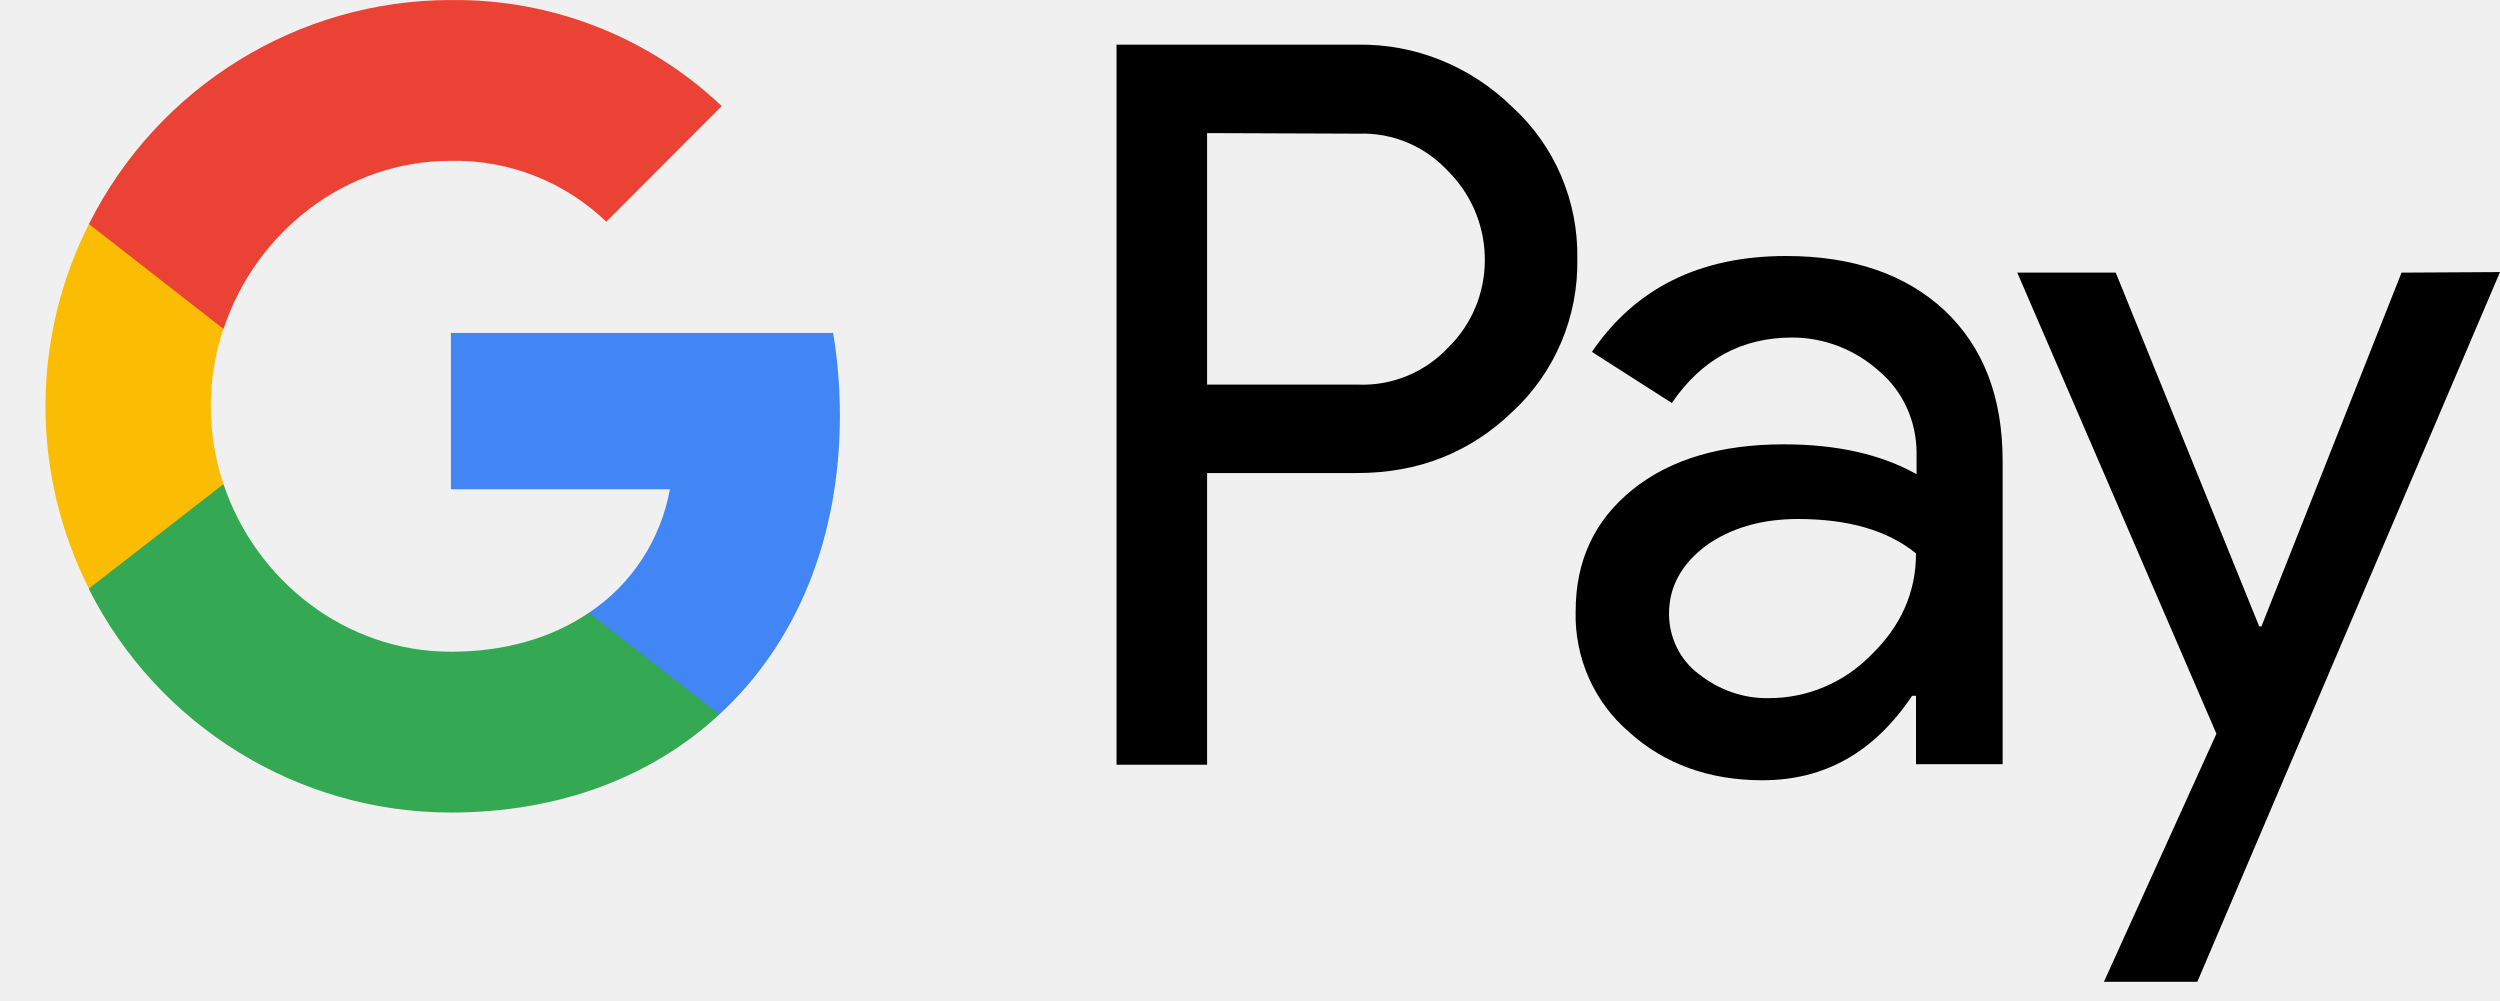
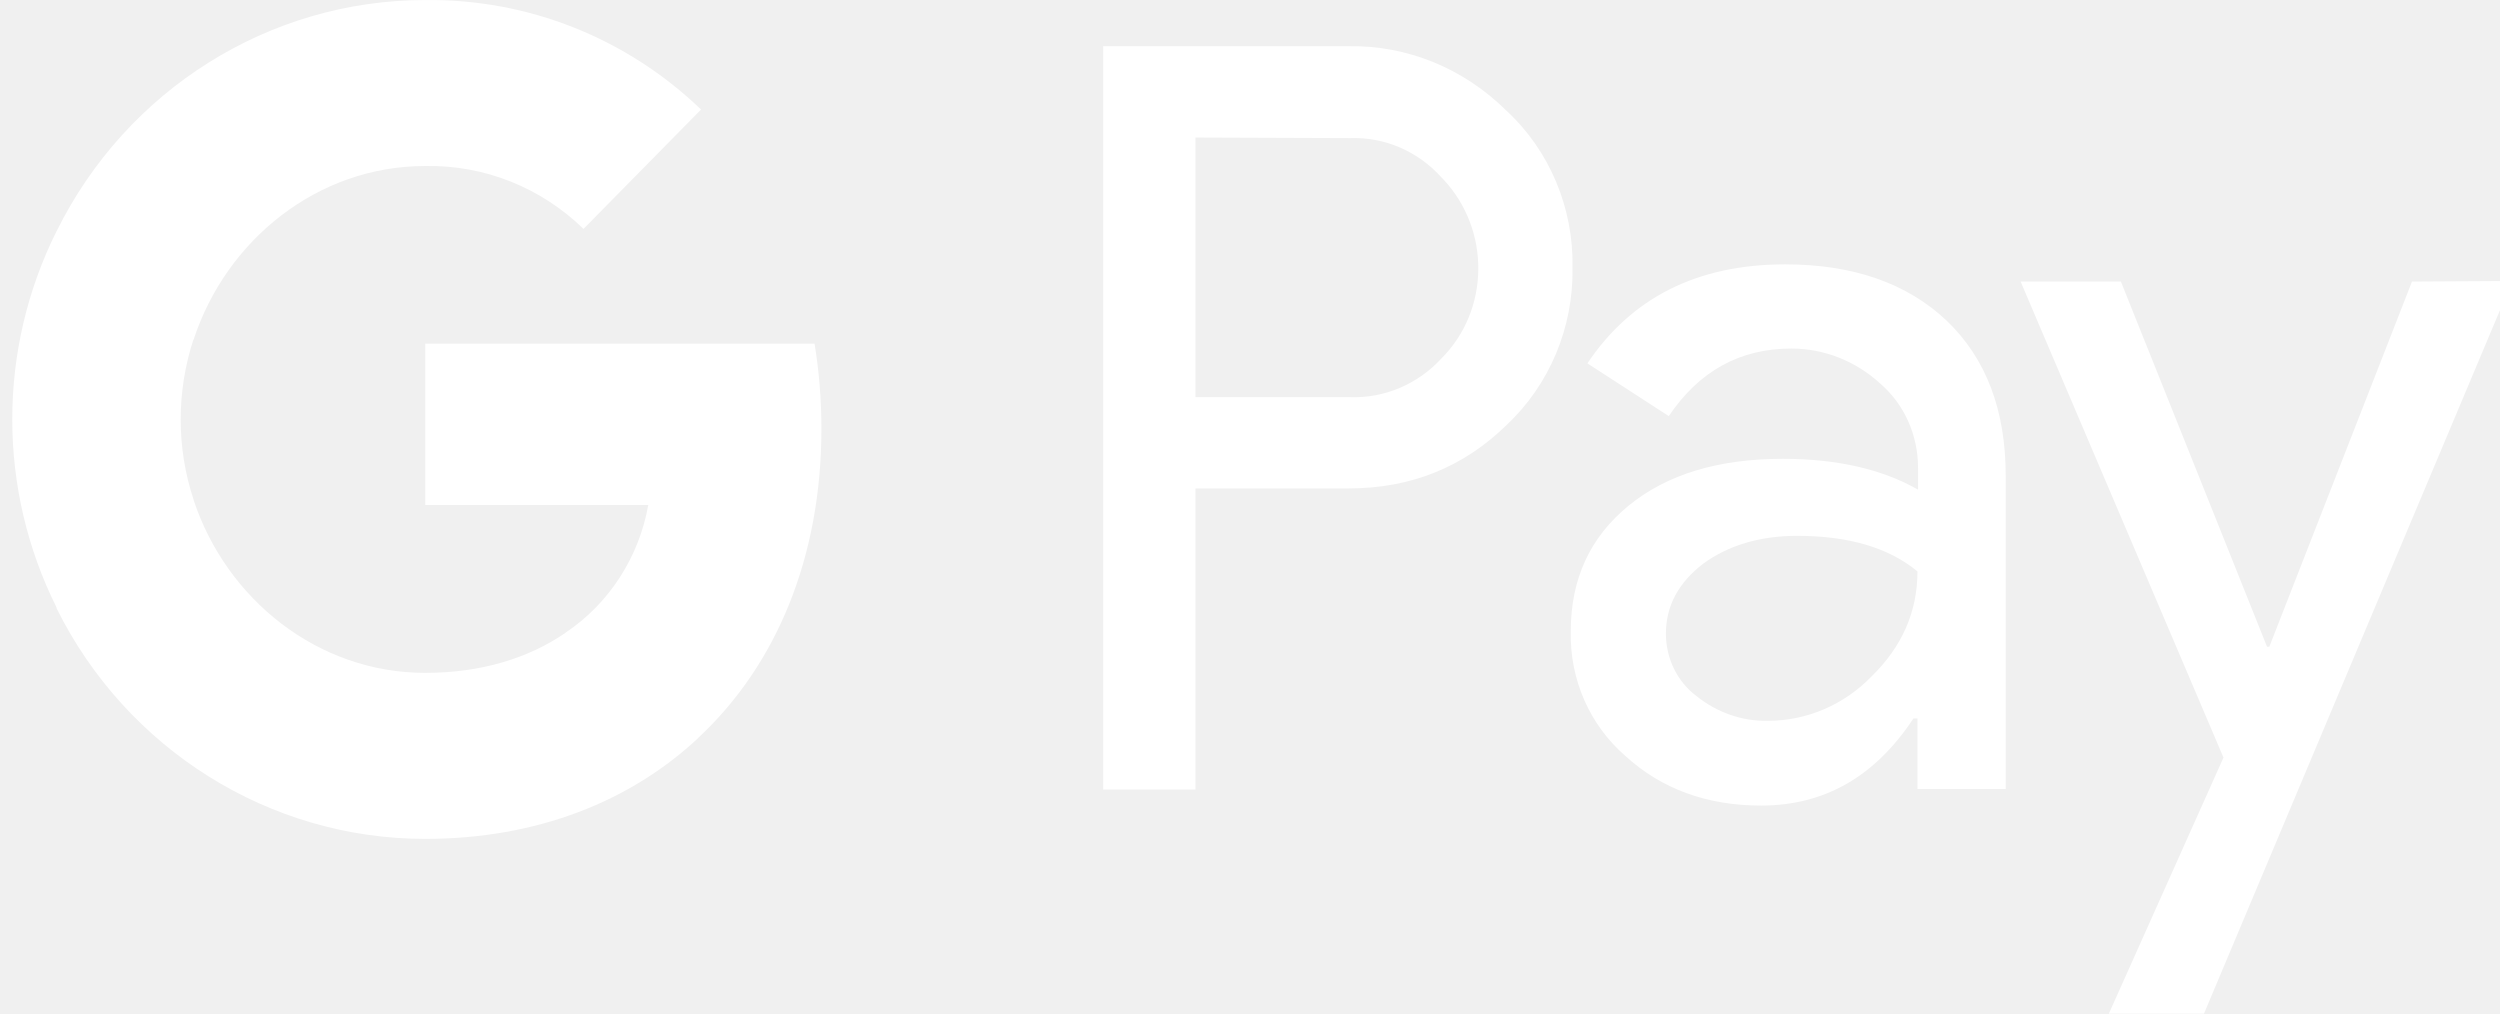
- <svg xmlns="http://www.w3.org/2000/svg" width="75" height="30" viewBox="0 0 75 30" fill="none">
-   <path d="M36.213 14.191V22.943H33.496V1.34H40.703C42.441 1.306 44.112 1.978 45.378 3.218C46.644 4.372 47.353 6.043 47.319 7.766C47.353 9.506 46.644 11.177 45.378 12.348C44.112 13.571 42.56 14.191 40.72 14.191H36.213ZM36.213 3.993V11.539H40.77C41.783 11.573 42.762 11.159 43.454 10.419C44.889 9.006 44.906 6.68 43.522 5.216L43.454 5.147C42.762 4.389 41.783 3.976 40.77 4.01L36.213 3.993ZM53.581 7.68C55.59 7.68 57.176 8.231 58.341 9.316C59.506 10.419 60.079 11.918 60.079 13.83V22.925H57.48V20.875H57.362C56.231 22.564 54.746 23.408 52.872 23.408C51.286 23.408 49.935 22.925 48.872 21.961C47.826 21.065 47.235 19.739 47.269 18.343C47.269 16.81 47.843 15.604 48.973 14.691C50.104 13.778 51.623 13.33 53.514 13.33C55.134 13.33 56.451 13.64 57.497 14.226V13.588C57.497 12.641 57.092 11.745 56.383 11.142C55.657 10.488 54.729 10.126 53.767 10.126C52.248 10.126 51.049 10.78 50.155 12.09L47.758 10.557C49.058 8.644 50.999 7.68 53.581 7.68ZM50.071 18.412C50.071 19.136 50.408 19.808 50.965 20.221C51.573 20.703 52.315 20.962 53.075 20.944C54.223 20.944 55.32 20.479 56.13 19.652C57.024 18.791 57.48 17.775 57.48 16.603C56.636 15.914 55.455 15.57 53.936 15.57C52.839 15.57 51.91 15.845 51.168 16.379C50.442 16.931 50.071 17.602 50.071 18.412ZM75 8.162L65.919 29.455H63.117L66.493 22.012L60.518 8.179H63.472L67.776 18.791H67.844L72.046 8.179L75 8.162Z" fill="black" />
-   <path d="M25.197 12.459C25.197 11.63 25.129 10.801 24.994 9.988H13.527V14.677H20.097C19.826 16.183 18.948 17.538 17.665 18.384V21.431H21.583C23.88 19.315 25.197 16.183 25.197 12.459Z" fill="#4285F4" />
-   <path d="M13.527 24.376C16.804 24.376 19.573 23.293 21.583 21.431L17.665 18.384C16.567 19.129 15.165 19.552 13.527 19.552C10.352 19.552 7.667 17.402 6.705 14.525H2.668V17.673C4.729 21.77 8.934 24.376 13.527 24.376Z" fill="#34A853" />
-   <path d="M6.704 14.524C6.198 13.018 6.198 11.376 6.704 9.853V6.721H2.668C1.811 8.415 1.364 10.289 1.364 12.188C1.364 14.088 1.811 15.962 2.668 17.656L6.704 14.524Z" fill="#FBBC04" />
-   <path d="M13.527 4.825C15.267 4.791 16.939 5.451 18.189 6.653L21.651 3.183C19.455 1.101 16.55 -0.033 13.527 0.001C8.934 0.001 4.729 2.608 2.668 6.721L6.705 9.869C7.667 6.975 10.352 4.825 13.527 4.825Z" fill="#EA4335" />
+ <svg xmlns="http://www.w3.org/2000/svg" width="74" height="30" viewBox="0 0 74 30" fill="none">
+   <path d="M35.385 14.458V23.371H32.654V1.368H39.897C41.644 1.333 43.323 2.018 44.595 3.281C45.867 4.457 46.58 6.159 46.546 7.913C46.58 9.685 45.867 11.387 44.595 12.58C43.323 13.826 41.763 14.458 39.914 14.458H35.385ZM35.385 4.071V11.756H39.965C40.983 11.791 41.966 11.37 42.662 10.615C44.103 9.176 44.12 6.808 42.73 5.316L42.662 5.246C41.966 4.474 40.983 4.053 39.965 4.088L35.385 4.071ZM52.839 7.825C54.857 7.825 56.452 8.387 57.622 9.492C58.792 10.615 59.369 12.142 59.369 14.089V23.354H56.757V21.266H56.638C55.502 22.985 54.009 23.845 52.127 23.845C50.532 23.845 49.175 23.354 48.106 22.371C47.055 21.459 46.461 20.108 46.495 18.686C46.495 17.125 47.072 15.897 48.208 14.967C49.345 14.037 50.871 13.581 52.771 13.581C54.399 13.581 55.722 13.896 56.774 14.493V13.844C56.774 12.879 56.367 11.966 55.654 11.352C54.925 10.685 53.992 10.317 53.025 10.317C51.499 10.317 50.295 10.984 49.396 12.317L46.987 10.756C48.293 8.808 50.244 7.825 52.839 7.825ZM49.311 18.757C49.311 19.494 49.65 20.178 50.21 20.599C50.82 21.09 51.567 21.353 52.33 21.336C53.483 21.336 54.586 20.862 55.4 20.02C56.299 19.143 56.757 18.107 56.757 16.914C55.909 16.212 54.722 15.861 53.195 15.861C52.093 15.861 51.16 16.142 50.413 16.686C49.684 17.248 49.311 17.932 49.311 18.757ZM74.363 8.317L65.238 30.004H62.422L65.815 22.424L59.81 8.334H62.779L67.104 19.143H67.172L71.395 8.334L74.363 8.317Z" fill="white" />
+   <path d="M24.314 12.689C24.314 11.844 24.246 10.999 24.111 10.172H12.587V14.948H19.189C18.917 16.482 18.035 17.861 16.745 18.723V21.827H20.682C22.99 19.672 24.314 16.482 24.314 12.689Z" fill="white" />
+   <path d="M12.586 24.831C15.879 24.831 18.662 23.728 20.682 21.831L16.744 18.728C15.641 19.486 14.233 19.917 12.586 19.917C9.396 19.917 6.697 17.728 5.73 14.797H1.674V18.004C3.744 22.176 7.97 24.831 12.586 24.831Z" fill="white" />
+   <path d="M5.731 14.792C5.221 13.257 5.221 11.585 5.731 10.033V6.844H1.674C0.812 8.57 0.363 10.477 0.363 12.413C0.363 14.348 0.812 16.256 1.674 17.981L5.731 14.792Z" fill="white" />
+   <path d="M12.588 4.914C14.335 4.88 16.016 5.552 17.272 6.776L20.751 3.242C18.544 1.121 15.625 -0.034 12.588 0.001C7.971 0.001 3.745 2.656 1.675 6.845L5.731 10.052C6.698 7.104 9.397 4.914 12.588 4.914Z" fill="white" />
</svg>
